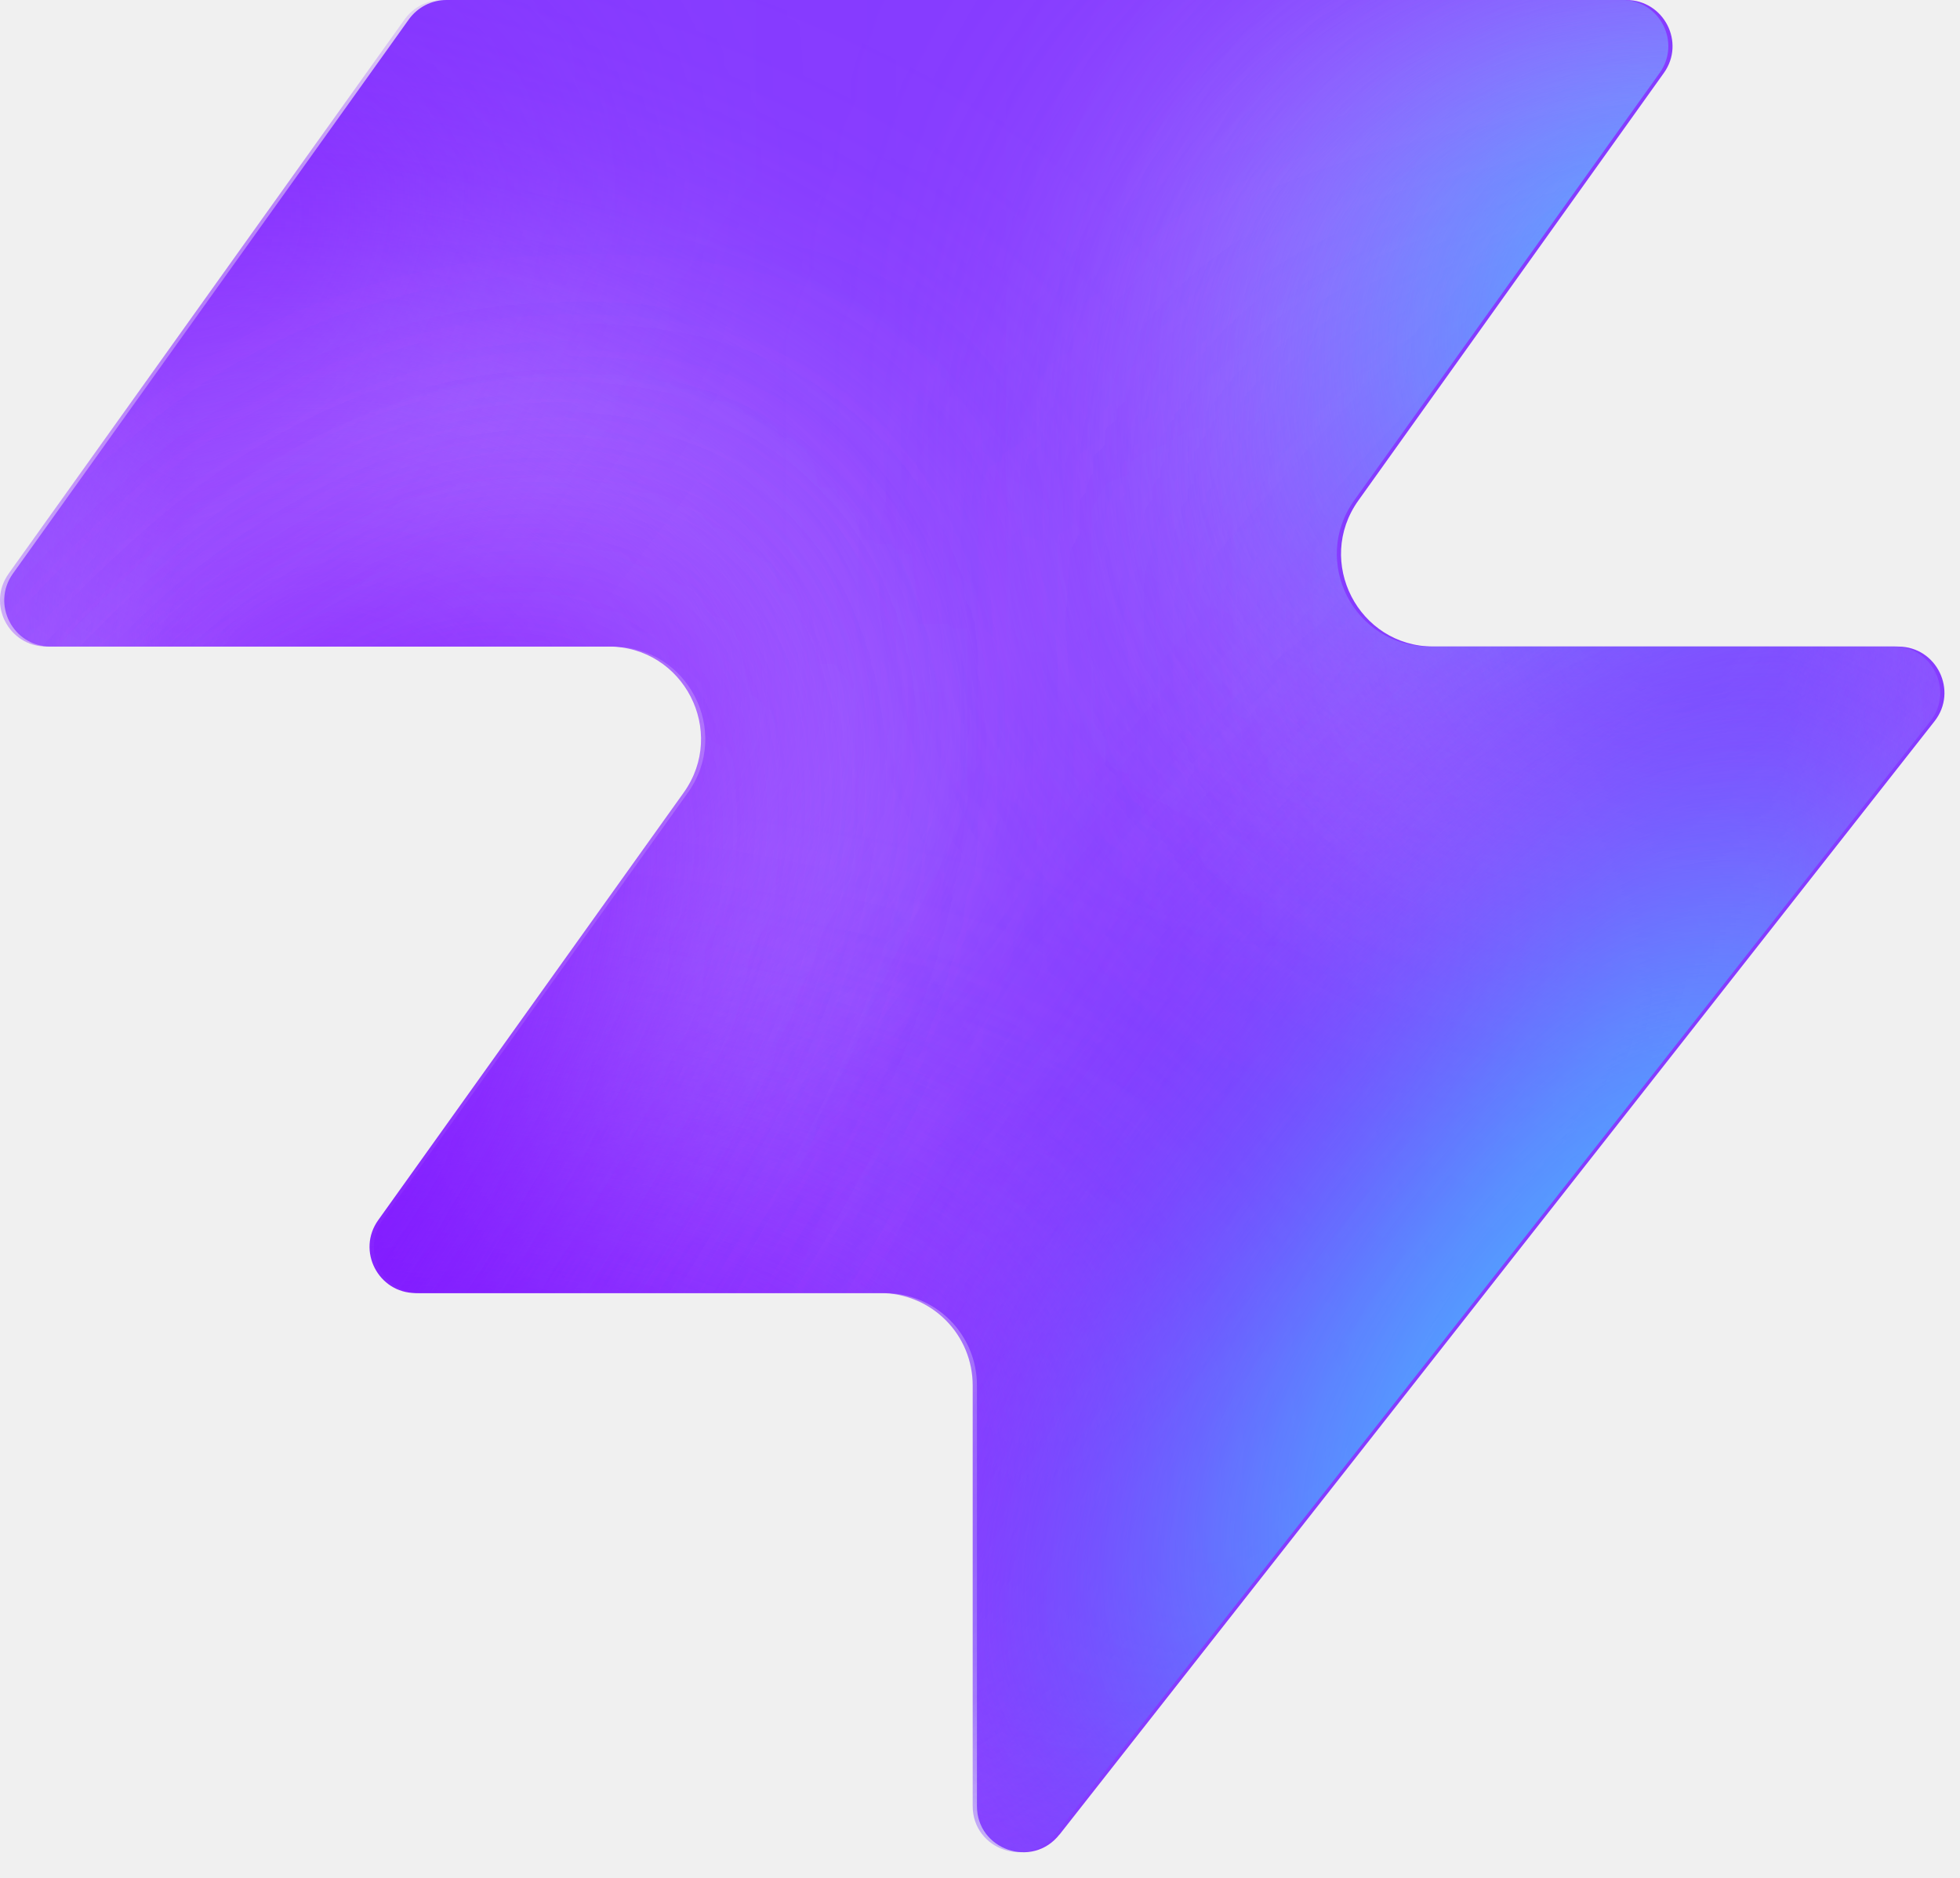
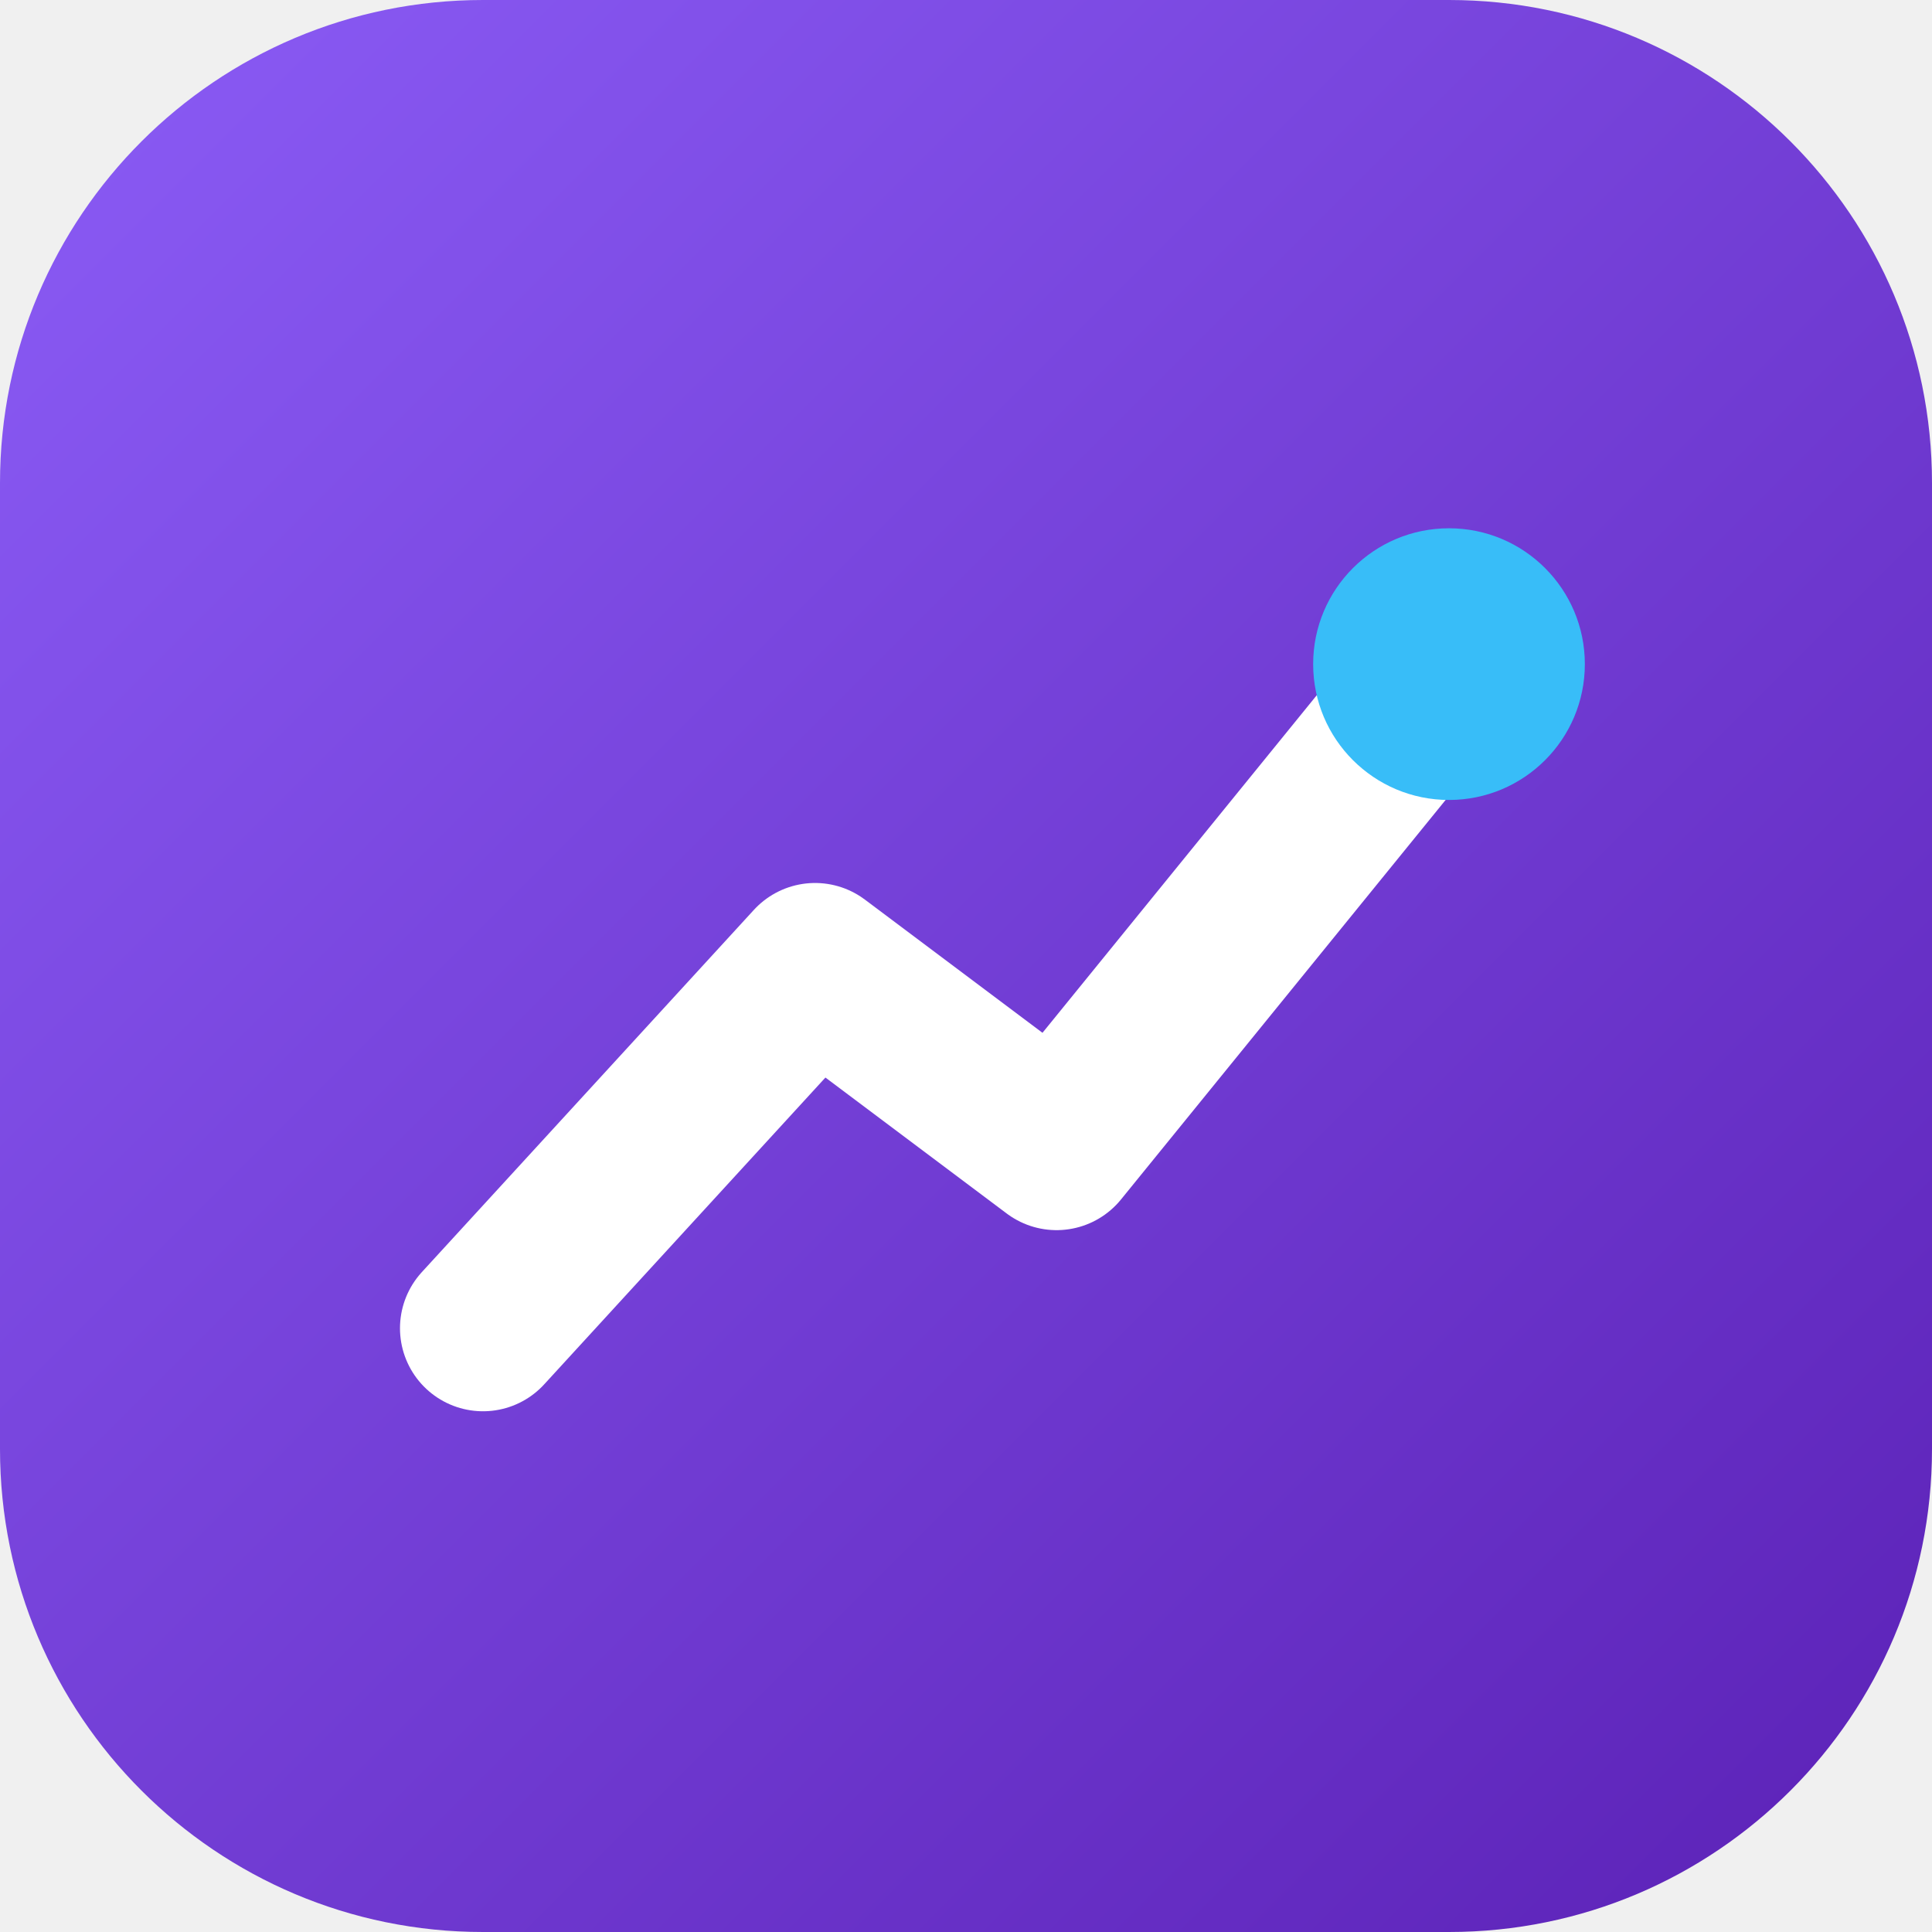
- <svg xmlns="http://www.w3.org/2000/svg" width="48" height="46" fill="none" viewBox="0 0 48 46">
-   <path fill="#863bff" d="M25.946 44.938c-.664.845-2.021.375-2.021-.698V33.937a2.26 2.26 0 0 0-2.262-2.262H10.287c-.92 0-1.456-1.04-.92-1.788l7.48-10.471c1.07-1.497 0-3.578-1.842-3.578H1.237c-.92 0-1.456-1.04-.92-1.788L10.013.474c.214-.297.556-.474.92-.474h28.894c.92 0 1.456 1.04.92 1.788l-7.48 10.471c-1.07 1.498 0 3.579 1.842 3.579h11.377c.943 0 1.473 1.088.89 1.83L25.947 44.94z" style="fill:#863bff;fill:color(display-p3 .525 .23 1);fill-opacity:1" />
-   <mask id="a" width="48" height="46" x="0" y="0" maskUnits="userSpaceOnUse" style="mask-type:alpha">
-     <path fill="#000" d="M25.842 44.938c-.664.844-2.021.375-2.021-.698V33.937a2.26 2.26 0 0 0-2.262-2.262H10.183c-.92 0-1.456-1.04-.92-1.788l7.48-10.471c1.07-1.498 0-3.579-1.842-3.579H1.133c-.92 0-1.456-1.04-.92-1.787L9.91.473c.214-.297.556-.474.92-.474h28.894c.92 0 1.456 1.04.92 1.788l-7.48 10.471c-1.07 1.498 0 3.578 1.842 3.578h11.377c.943 0 1.473 1.088.89 1.832L25.843 44.94z" style="fill:#000;fill-opacity:1" />
-   </mask>
-   <g mask="url(#a)">
-     <g filter="url(#b)">
-       <ellipse cx="5.508" cy="14.704" fill="#ede6ff" rx="5.508" ry="14.704" style="fill:#ede6ff;fill:color(display-p3 .927 .903 1);fill-opacity:1" transform="matrix(.00324 1 1 -.00324 -4.47 31.516)" />
-     </g>
-     <g filter="url(#c)">
-       <ellipse cx="10.399" cy="29.851" fill="#ede6ff" rx="10.399" ry="29.851" style="fill:#ede6ff;fill:color(display-p3 .927 .903 1);fill-opacity:1" transform="matrix(.00324 1 1 -.00324 -39.328 7.883)" />
-     </g>
-     <g filter="url(#d)">
-       <ellipse cx="5.508" cy="30.487" fill="#7e14ff" rx="5.508" ry="30.487" style="fill:#7e14ff;fill:color(display-p3 .492 .077 1);fill-opacity:1" transform="rotate(89.814 -25.913 -14.639)scale(1 -1)" />
-     </g>
-     <g filter="url(#e)">
-       <ellipse cx="5.508" cy="30.599" fill="#7e14ff" rx="5.508" ry="30.599" style="fill:#7e14ff;fill:color(display-p3 .492 .077 1);fill-opacity:1" transform="rotate(89.814 -32.644 -3.334)scale(1 -1)" />
-     </g>
-     <g filter="url(#f)">
-       <ellipse cx="5.508" cy="30.599" fill="#7e14ff" rx="5.508" ry="30.599" style="fill:#7e14ff;fill:color(display-p3 .492 .077 1);fill-opacity:1" transform="matrix(.00324 1 1 -.00324 -34.34 30.47)" />
-     </g>
-     <g filter="url(#g)">
-       <ellipse cx="14.072" cy="22.078" fill="#ede6ff" rx="14.072" ry="22.078" style="fill:#ede6ff;fill:color(display-p3 .927 .903 1);fill-opacity:1" transform="rotate(93.35 24.506 48.493)scale(-1 1)" />
-     </g>
-     <g filter="url(#h)">
-       <ellipse cx="3.47" cy="21.501" fill="#7e14ff" rx="3.47" ry="21.501" style="fill:#7e14ff;fill:color(display-p3 .492 .077 1);fill-opacity:1" transform="rotate(89.009 28.708 47.59)scale(-1 1)" />
-     </g>
-     <g filter="url(#i)">
-       <ellipse cx="3.47" cy="21.501" fill="#7e14ff" rx="3.47" ry="21.501" style="fill:#7e14ff;fill:color(display-p3 .492 .077 1);fill-opacity:1" transform="rotate(89.009 28.708 47.59)scale(-1 1)" />
-     </g>
-     <g filter="url(#j)">
-       <ellipse cx=".387" cy="8.972" fill="#7e14ff" rx="4.407" ry="29.108" style="fill:#7e14ff;fill:color(display-p3 .492 .077 1);fill-opacity:1" transform="rotate(39.51 .387 8.972)" />
-     </g>
-     <g filter="url(#k)">
-       <ellipse cx="47.523" cy="-6.092" fill="#7e14ff" rx="4.407" ry="29.108" style="fill:#7e14ff;fill:color(display-p3 .492 .077 1);fill-opacity:1" transform="rotate(37.892 47.523 -6.092)" />
-     </g>
-     <g filter="url(#l)">
-       <ellipse cx="41.412" cy="6.333" fill="#47bfff" rx="5.971" ry="9.665" style="fill:#47bfff;fill:color(display-p3 .28 .748 1);fill-opacity:1" transform="rotate(37.892 41.412 6.333)" />
-     </g>
-     <g filter="url(#m)">
-       <ellipse cx="-1.879" cy="38.332" fill="#7e14ff" rx="4.407" ry="29.108" style="fill:#7e14ff;fill:color(display-p3 .492 .077 1);fill-opacity:1" transform="rotate(37.892 -1.88 38.332)" />
-     </g>
-     <g filter="url(#n)">
-       <ellipse cx="-1.879" cy="38.332" fill="#7e14ff" rx="4.407" ry="29.108" style="fill:#7e14ff;fill:color(display-p3 .492 .077 1);fill-opacity:1" transform="rotate(37.892 -1.88 38.332)" />
-     </g>
-     <g filter="url(#o)">
-       <ellipse cx="35.651" cy="29.907" fill="#7e14ff" rx="4.407" ry="29.108" style="fill:#7e14ff;fill:color(display-p3 .492 .077 1);fill-opacity:1" transform="rotate(37.892 35.651 29.907)" />
-     </g>
-     <g filter="url(#p)">
-       <ellipse cx="38.418" cy="32.4" fill="#47bfff" rx="5.971" ry="15.297" style="fill:#47bfff;fill:color(display-p3 .28 .748 1);fill-opacity:1" transform="rotate(37.892 38.418 32.4)" />
-     </g>
-   </g>
+ <svg xmlns="http://www.w3.org/2000/svg" viewBox="0 0 64 64">
  <defs>
-     <filter id="b" width="60.045" height="41.654" x="-19.77" y="16.149" color-interpolation-filters="sRGB" filterUnits="userSpaceOnUse">
-       <feFlood flood-opacity="0" result="BackgroundImageFix" />
-       <feBlend in="SourceGraphic" in2="BackgroundImageFix" result="shape" />
-       <feGaussianBlur result="effect1_foregroundBlur_2002_17158" stdDeviation="7.659" />
-     </filter>
-     <filter id="c" width="90.34" height="51.437" x="-54.613" y="-7.533" color-interpolation-filters="sRGB" filterUnits="userSpaceOnUse">
-       <feFlood flood-opacity="0" result="BackgroundImageFix" />
-       <feBlend in="SourceGraphic" in2="BackgroundImageFix" result="shape" />
-       <feGaussianBlur result="effect1_foregroundBlur_2002_17158" stdDeviation="7.659" />
-     </filter>
-     <filter id="d" width="79.355" height="29.4" x="-49.64" y="2.03" color-interpolation-filters="sRGB" filterUnits="userSpaceOnUse">
-       <feFlood flood-opacity="0" result="BackgroundImageFix" />
-       <feBlend in="SourceGraphic" in2="BackgroundImageFix" result="shape" />
-       <feGaussianBlur result="effect1_foregroundBlur_2002_17158" stdDeviation="4.596" />
-     </filter>
-     <filter id="e" width="79.579" height="29.4" x="-45.045" y="20.029" color-interpolation-filters="sRGB" filterUnits="userSpaceOnUse">
-       <feFlood flood-opacity="0" result="BackgroundImageFix" />
-       <feBlend in="SourceGraphic" in2="BackgroundImageFix" result="shape" />
-       <feGaussianBlur result="effect1_foregroundBlur_2002_17158" stdDeviation="4.596" />
-     </filter>
-     <filter id="f" width="79.579" height="29.4" x="-43.513" y="21.178" color-interpolation-filters="sRGB" filterUnits="userSpaceOnUse">
-       <feFlood flood-opacity="0" result="BackgroundImageFix" />
-       <feBlend in="SourceGraphic" in2="BackgroundImageFix" result="shape" />
-       <feGaussianBlur result="effect1_foregroundBlur_2002_17158" stdDeviation="4.596" />
-     </filter>
-     <filter id="g" width="74.749" height="58.852" x="15.756" y="-17.901" color-interpolation-filters="sRGB" filterUnits="userSpaceOnUse">
-       <feFlood flood-opacity="0" result="BackgroundImageFix" />
-       <feBlend in="SourceGraphic" in2="BackgroundImageFix" result="shape" />
-       <feGaussianBlur result="effect1_foregroundBlur_2002_17158" stdDeviation="7.659" />
-     </filter>
-     <filter id="h" width="61.377" height="25.362" x="23.548" y="2.284" color-interpolation-filters="sRGB" filterUnits="userSpaceOnUse">
-       <feFlood flood-opacity="0" result="BackgroundImageFix" />
-       <feBlend in="SourceGraphic" in2="BackgroundImageFix" result="shape" />
-       <feGaussianBlur result="effect1_foregroundBlur_2002_17158" stdDeviation="4.596" />
-     </filter>
-     <filter id="i" width="61.377" height="25.362" x="23.548" y="2.284" color-interpolation-filters="sRGB" filterUnits="userSpaceOnUse">
-       <feFlood flood-opacity="0" result="BackgroundImageFix" />
-       <feBlend in="SourceGraphic" in2="BackgroundImageFix" result="shape" />
-       <feGaussianBlur result="effect1_foregroundBlur_2002_17158" stdDeviation="4.596" />
-     </filter>
-     <filter id="j" width="56.045" height="63.649" x="-27.636" y="-22.853" color-interpolation-filters="sRGB" filterUnits="userSpaceOnUse">
-       <feFlood flood-opacity="0" result="BackgroundImageFix" />
-       <feBlend in="SourceGraphic" in2="BackgroundImageFix" result="shape" />
-       <feGaussianBlur result="effect1_foregroundBlur_2002_17158" stdDeviation="4.596" />
-     </filter>
-     <filter id="k" width="54.814" height="64.646" x="20.116" y="-38.415" color-interpolation-filters="sRGB" filterUnits="userSpaceOnUse">
-       <feFlood flood-opacity="0" result="BackgroundImageFix" />
-       <feBlend in="SourceGraphic" in2="BackgroundImageFix" result="shape" />
-       <feGaussianBlur result="effect1_foregroundBlur_2002_17158" stdDeviation="4.596" />
-     </filter>
-     <filter id="l" width="33.541" height="35.313" x="24.641" y="-11.323" color-interpolation-filters="sRGB" filterUnits="userSpaceOnUse">
-       <feFlood flood-opacity="0" result="BackgroundImageFix" />
-       <feBlend in="SourceGraphic" in2="BackgroundImageFix" result="shape" />
-       <feGaussianBlur result="effect1_foregroundBlur_2002_17158" stdDeviation="4.596" />
-     </filter>
-     <filter id="m" width="54.814" height="64.646" x="-29.286" y="6.009" color-interpolation-filters="sRGB" filterUnits="userSpaceOnUse">
-       <feFlood flood-opacity="0" result="BackgroundImageFix" />
-       <feBlend in="SourceGraphic" in2="BackgroundImageFix" result="shape" />
-       <feGaussianBlur result="effect1_foregroundBlur_2002_17158" stdDeviation="4.596" />
-     </filter>
-     <filter id="n" width="54.814" height="64.646" x="-29.286" y="6.009" color-interpolation-filters="sRGB" filterUnits="userSpaceOnUse">
-       <feFlood flood-opacity="0" result="BackgroundImageFix" />
-       <feBlend in="SourceGraphic" in2="BackgroundImageFix" result="shape" />
-       <feGaussianBlur result="effect1_foregroundBlur_2002_17158" stdDeviation="4.596" />
-     </filter>
-     <filter id="o" width="54.814" height="64.646" x="8.244" y="-2.416" color-interpolation-filters="sRGB" filterUnits="userSpaceOnUse">
-       <feFlood flood-opacity="0" result="BackgroundImageFix" />
-       <feBlend in="SourceGraphic" in2="BackgroundImageFix" result="shape" />
-       <feGaussianBlur result="effect1_foregroundBlur_2002_17158" stdDeviation="4.596" />
-     </filter>
-     <filter id="p" width="39.409" height="43.623" x="18.713" y="10.588" color-interpolation-filters="sRGB" filterUnits="userSpaceOnUse">
-       <feFlood flood-opacity="0" result="BackgroundImageFix" />
-       <feBlend in="SourceGraphic" in2="BackgroundImageFix" result="shape" />
-       <feGaussianBlur result="effect1_foregroundBlur_2002_17158" stdDeviation="4.596" />
-     </filter>
+     <linearGradient id="g" x1="0" y1="0" x2="64" y2="64" gradientUnits="userSpaceOnUse">
+       <stop offset="0" stop-color="#8b5cf6" />
+       <stop offset="1" stop-color="#5b21b6" />
+     </linearGradient>
  </defs>
+   <rect width="64" height="64" rx="16" fill="url(#g)" />
+   <path d="M16 44 27 32l8 6 13-16" fill="none" stroke="#fff" stroke-width="5.5" stroke-linecap="round" stroke-linejoin="round" />
+   <circle cx="48" cy="22" r="4.5" fill="#38bdf8" />
</svg>
